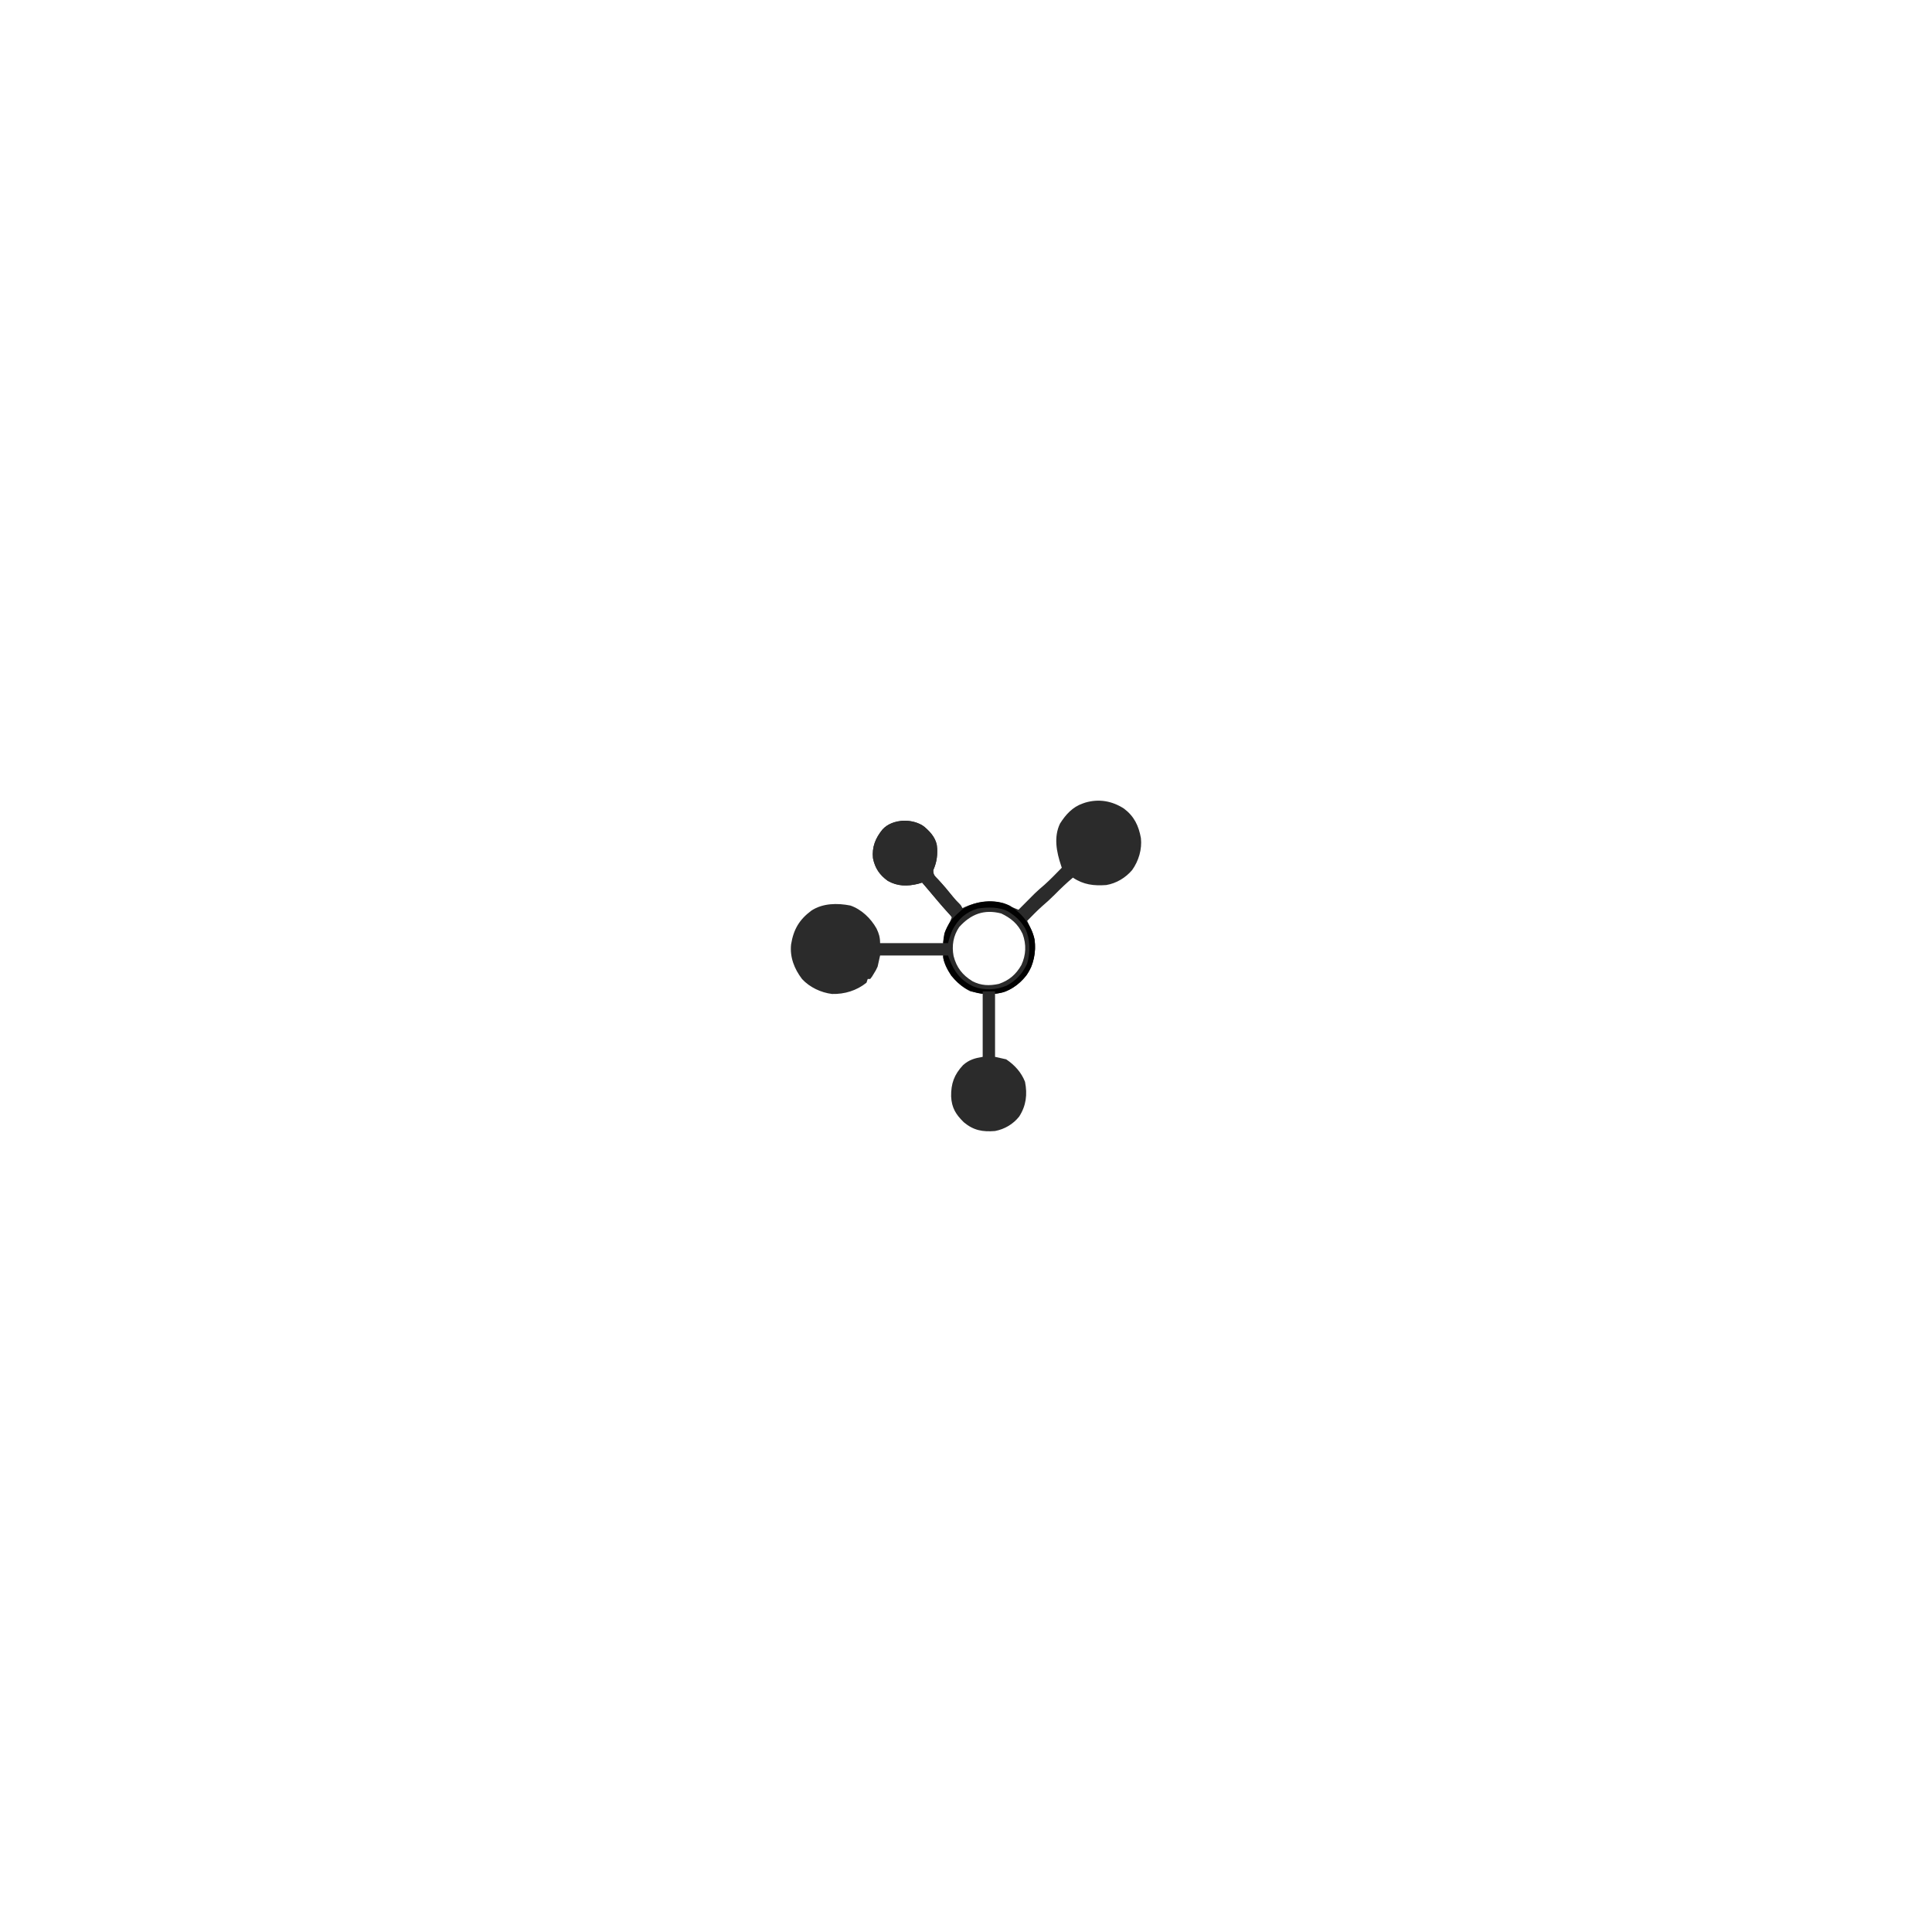
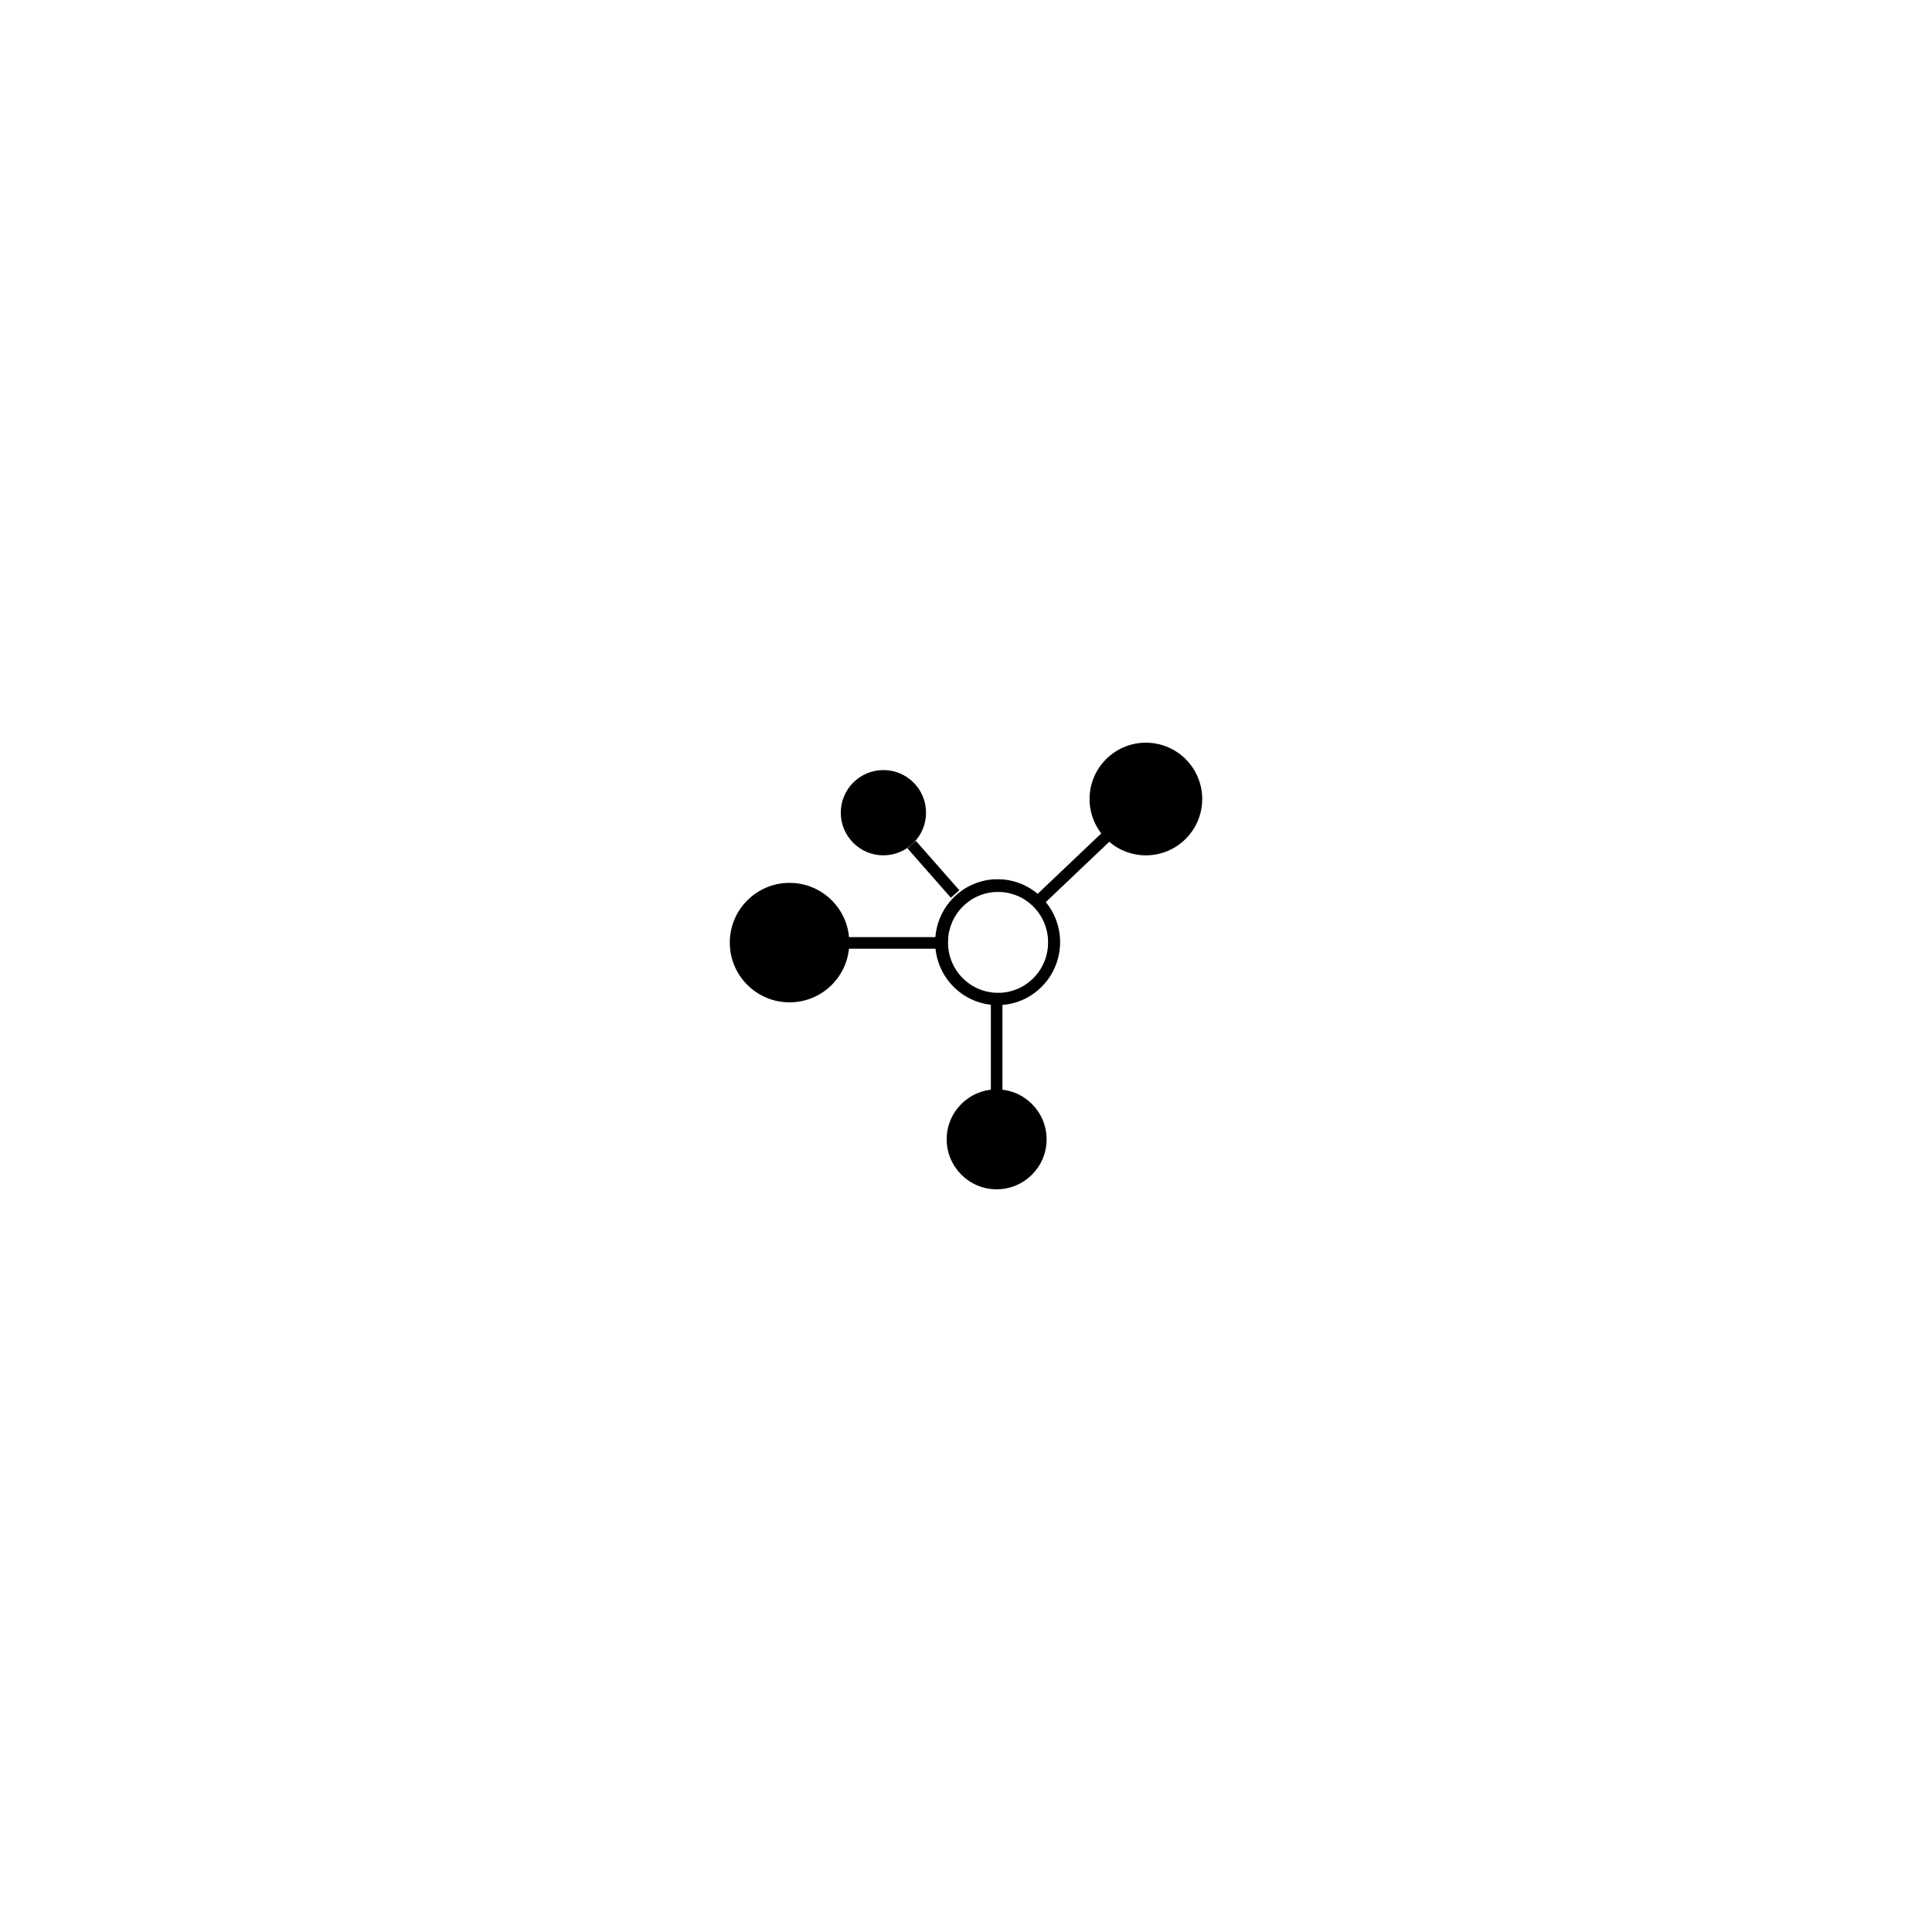
- <svg xmlns="http://www.w3.org/2000/svg" version="1.1" width="1563" height="1563">
-   <path d="M0 0 C8.258 6.197 11.935 13.838 13.75 23.875 C14.776 32.961 11.93 42.388 6.625 49.812 C1.281 56.051 -6.135 60.5 -14.25 61.875 C-24.365 62.598 -32.735 61.643 -41.25 55.875 C-46.492 60.276 -51.372 64.951 -56.179 69.823 C-59.392 73.063 -62.721 76.081 -66.191 79.039 C-70.396 82.789 -74.304 86.856 -78.25 90.875 C-77.901 91.623 -77.551 92.37 -77.191 93.141 C-76.736 94.125 -76.281 95.11 -75.812 96.125 C-75.36 97.1 -74.908 98.074 -74.441 99.078 C-70.439 108.475 -71.457 118.748 -74.988 128.152 C-79.353 137.571 -86.513 144.013 -95.941 148.113 C-98.25 148.875 -98.25 148.875 -104.25 149.875 C-104.25 166.705 -104.25 183.535 -104.25 200.875 C-101.28 201.535 -98.31 202.195 -95.25 202.875 C-88.405 207.445 -83.003 213.404 -80 221.062 C-77.999 231.232 -79.045 240.328 -84.723 249.168 C-89.621 255.34 -96.483 259.391 -104.25 260.875 C-114.331 261.7 -121.659 260.368 -129.5 253.812 C-135.965 247.529 -139.339 242.089 -139.784 232.924 C-139.924 222.461 -137.314 215.275 -130.176 207.602 C-125.274 203.207 -120.709 201.952 -114.25 200.875 C-114.25 184.045 -114.25 167.215 -114.25 149.875 C-117.55 149.215 -120.85 148.555 -124.25 147.875 C-134.898 142.601 -141.146 134.226 -145.402 123.414 C-146.25 120.875 -146.25 120.875 -146.25 118.875 C-163.08 118.875 -179.91 118.875 -197.25 118.875 C-197.91 121.845 -198.57 124.815 -199.25 127.875 C-200.688 130.941 -200.688 130.941 -202.25 133.438 C-202.766 134.284 -203.281 135.131 -203.812 136.004 C-204.287 136.621 -204.761 137.239 -205.25 137.875 C-205.91 137.875 -206.57 137.875 -207.25 137.875 C-207.58 138.865 -207.91 139.855 -208.25 140.875 C-216.214 147.286 -225.972 150.257 -236.125 150 C-245.088 148.905 -254.216 144.61 -260.375 137.938 C-266.616 129.778 -270.381 120.266 -269.25 109.875 C-267.284 97.799 -262.644 89.851 -252.797 82.539 C-243.587 76.522 -231.887 76.368 -221.281 78.461 C-212.296 81.56 -204.759 88.826 -200.145 97.027 C-198.144 101.16 -197.25 104.272 -197.25 108.875 C-180.42 108.875 -163.59 108.875 -146.25 108.875 C-145.92 106.235 -145.59 103.595 -145.25 100.875 C-144.094 98.012 -144.094 98.012 -142.75 95.562 C-141.348 92.966 -140.186 90.684 -139.25 87.875 C-140.27 86.208 -140.27 86.208 -141.938 84.562 C-145.505 80.694 -148.959 76.752 -152.375 72.75 C-152.877 72.164 -153.38 71.579 -153.897 70.975 C-157.047 67.301 -160.16 63.599 -163.25 59.875 C-164.322 60.205 -165.395 60.535 -166.5 60.875 C-175.164 62.972 -183.118 62.961 -190.988 58.5 C-197.682 53.691 -201.372 48.193 -203 40.188 C-203.913 31.027 -200.982 23.904 -195.25 16.875 C-190.966 12.223 -185.337 10.873 -179.25 9.875 C-172.638 9.622 -166.631 10.936 -161.25 14.875 C-155.602 20.142 -151.635 24.749 -151.043 32.629 C-150.821 39.189 -151.638 43.889 -154.25 49.875 C-154.25 53.833 -153.003 54.542 -150.312 57.375 C-146.127 61.877 -142.223 66.528 -138.391 71.332 C-136.232 73.981 -136.232 73.981 -133.484 76.574 C-131.25 78.875 -131.25 78.875 -131.25 80.875 C-130.52 80.514 -129.791 80.153 -129.039 79.781 C-118.803 75.232 -108.016 73.834 -97.055 76.715 C-94.693 77.649 -92.497 78.698 -90.25 79.875 C-88.589 80.556 -86.924 81.227 -85.25 81.875 C-84.838 81.457 -84.425 81.04 -84 80.609 C-80.701 77.274 -77.394 73.947 -74.074 70.633 C-73.443 70.003 -72.813 69.372 -72.163 68.723 C-69.631 66.277 -66.993 63.971 -64.301 61.703 C-59.398 57.332 -54.858 52.552 -50.25 47.875 C-50.455 47.26 -50.66 46.645 -50.871 46.012 C-54.509 35.099 -56.922 23.096 -51.707 12.188 C-47.093 4.864 -41.558 -1.273 -33.25 -4.125 C-32.614 -4.347 -31.979 -4.568 -31.324 -4.797 C-20.304 -8.065 -9.578 -6.18 0 0 Z M-133.25 95.875 C-138.065 102.984 -139.369 110.911 -137.789 119.332 C-135.376 128.572 -130.671 134.705 -122.531 139.684 C-115.59 143.309 -108.875 143.489 -101.25 141.875 C-92.882 139.045 -87.277 134.202 -82.934 126.559 C-79.171 118.39 -78.83 109.949 -81.938 101.5 C-85.708 93.333 -91.229 88.722 -99.25 84.875 C-113.154 81.269 -123.801 85.39 -133.25 95.875 Z " fill="#2B2B2B" transform="translate(909.25,654.125)" />
-   <path d="M0 0 C5.482 4.013 10.875 9.558 11.953 16.43 C12.516 23.919 11.951 29.56 8.953 36.43 C8.953 40.388 10.2 41.097 12.891 43.93 C17.077 48.439 21.006 53.086 24.863 57.879 C26.707 60.13 28.619 62.28 30.578 64.43 C31.362 65.42 32.146 66.41 32.953 67.43 C31.836 70.78 31.206 71.223 28.391 73.117 C27.43 73.773 27.43 73.773 26.449 74.441 C25.956 74.768 25.462 75.094 24.953 75.43 C19.472 69.456 14.206 63.36 9.105 57.059 C6.141 53.438 3.066 49.923 -0.047 46.43 C-1.656 46.925 -1.656 46.925 -3.297 47.43 C-11.961 49.527 -19.915 49.516 -27.785 45.055 C-34.479 40.245 -38.169 34.748 -39.797 26.742 C-40.709 17.582 -37.779 10.458 -32.047 3.43 C-24.163 -5.13 -9.742 -5.426 0 0 Z " fill="#2B2B2B" transform="translate(746.0469,667.5703)" />
-   <path d="M0 0 C10.174 6.411 17.356 15.54 20.102 27.324 C21.372 37.852 19.476 47.958 13.289 56.699 C6.617 64.74 -1.27 70.234 -11.898 71.324 C-11.898 70.664 -11.898 70.004 -11.898 69.324 C-15.198 69.324 -18.498 69.324 -21.898 69.324 C-21.898 69.984 -21.898 70.644 -21.898 71.324 C-32.634 70.205 -40.523 64.894 -47.359 56.648 C-50.356 52.124 -53.898 45.87 -53.898 40.324 C-52.578 40.324 -51.258 40.324 -49.898 40.324 C-49.63 41.086 -49.362 41.848 -49.086 42.633 C-44.983 53.443 -39.844 60.566 -29.195 65.449 C-20.456 68.779 -11.092 68.265 -2.5 64.699 C5.194 60.632 10.479 54.785 14.059 46.863 C16.799 37.565 16.654 27.51 12.602 18.637 C9.552 13.473 6.082 9.654 1.102 6.324 C0.482 5.892 -0.139 5.461 -0.777 5.016 C-8.14 0.852 -17.73 1.124 -25.898 2.324 C-35.506 5.257 -41.508 10.615 -46.148 19.324 C-47.829 22.909 -48.939 26.488 -49.898 30.324 C-51.218 30.324 -52.538 30.324 -53.898 30.324 C-53.367 20.76 -49.651 13.252 -42.574 6.781 C-41.745 6.06 -41.745 6.06 -40.898 5.324 C-40.135 4.602 -39.372 3.88 -38.586 3.137 C-27.754 -4.169 -11.983 -5.868 0 0 Z " fill="#010101" transform="translate(816.8984,732.6758)" />
+ <svg xmlns="http://www.w3.org/2000/svg" width="500" zoomAndPan="magnify" viewBox="0 0 375 375" height="500" preserveAspectRatio="xMidYMid meet" version="1.2">
+   <defs>
+     <clipPath id="4bec5c8cb6">
+       <path d="M 163.195 149.469 L 179.742 149.469 L 179.742 166.02 L 163.195 166.02 Z M 163.195 149.469 " />
+     </clipPath>
+     <clipPath id="581c49686c">
+       <path d="M 171.469 149.469 C 166.898 149.469 163.195 153.176 163.195 157.746 C 163.195 162.316 166.898 166.02 171.469 166.02 C 176.039 166.02 179.742 162.316 179.742 157.746 C 179.742 153.176 176.039 149.469 171.469 149.469 Z M 171.469 149.469 " />
+     </clipPath>
+     <clipPath id="a63ba91f31">
+       <path d="M 141.652 171.363 L 164.844 171.363 L 164.844 194.555 L 141.652 194.555 Z M 141.652 171.363 " />
+     </clipPath>
+     <clipPath id="2658df551a">
+       <path d="M 153.25 171.363 C 146.844 171.363 141.652 176.555 141.652 182.961 C 141.652 189.363 146.844 194.555 153.25 194.555 C 159.652 194.555 164.844 189.363 164.844 182.961 C 164.844 176.555 159.652 171.363 153.25 171.363 Z M 153.25 171.363 " />
+     </clipPath>
+     <clipPath id="ba1ba9d36c">
+       <path d="M 211.484 144.156 L 233.348 144.156 L 233.348 166.02 L 211.484 166.02 Z M 211.484 144.156 " />
+     </clipPath>
+     <clipPath id="cc39c6c352">
+       <path d="M 222.414 144.156 C 216.379 144.156 211.484 149.051 211.484 155.09 C 211.484 161.125 216.379 166.02 222.414 166.02 C 228.453 166.02 233.348 161.125 233.348 155.09 C 233.348 149.051 228.453 144.156 222.414 144.156 Z M 222.414 144.156 " />
+     </clipPath>
+     <clipPath id="a082f66bcc">
+       <path d="M 183.75 211.449 L 203.145 211.449 L 203.145 230.844 L 183.75 230.844 Z M 183.75 211.449 " />
+     </clipPath>
+     <clipPath id="280862e232">
+       <path d="M 193.449 211.449 C 188.094 211.449 183.75 215.789 183.75 221.145 C 183.75 226.5 188.094 230.844 193.449 230.844 C 198.805 230.844 203.145 226.5 203.145 221.145 C 203.145 215.789 198.805 211.449 193.449 211.449 Z M 193.449 211.449 " />
+     </clipPath>
+     <clipPath id="cda1b37a6b">
+       <path d="M 181.133 170.645 L 205.883 170.645 L 205.883 195.395 L 181.133 195.395 Z M 181.133 170.645 " />
+     </clipPath>
+     <clipPath id="aa56264eec">
+       <path d="M 182.328 171.785 L 204.828 171.785 L 204.828 194.285 L 182.328 194.285 Z M 182.328 171.785 " />
+     </clipPath>
+   </defs>
+   <g id="29a217e82c">
+     <g clip-rule="nonzero" clip-path="url(#4bec5c8cb6)">
+       <g clip-rule="nonzero" clip-path="url(#581c49686c)">
+         <path style=" stroke:none;fill-rule:nonzero;fill:#000000;fill-opacity:1;" d="M 163.195 149.469 L 179.742 149.469 L 179.742 166.02 L 163.195 166.02 Z M 163.195 149.469 " />
+       </g>
+     </g>
+     <g clip-rule="nonzero" clip-path="url(#a63ba91f31)">
+       <g clip-rule="nonzero" clip-path="url(#2658df551a)">
+         <path style=" stroke:none;fill-rule:nonzero;fill:#000000;fill-opacity:1;" d="M 141.652 171.363 L 164.844 171.363 L 164.844 194.555 L 141.652 194.555 Z M 141.652 171.363 " />
+       </g>
+     </g>
+     <g clip-rule="nonzero" clip-path="url(#ba1ba9d36c)">
+       <g clip-rule="nonzero" clip-path="url(#cc39c6c352)">
+         <path style=" stroke:none;fill-rule:nonzero;fill:#000000;fill-opacity:1;" d="M 211.484 144.156 L 233.348 144.156 L 233.348 166.02 L 211.484 166.02 Z M 211.484 144.156 " />
+       </g>
+     </g>
+     <g clip-rule="nonzero" clip-path="url(#a082f66bcc)">
+       <g clip-rule="nonzero" clip-path="url(#280862e232)">
+         <path style=" stroke:none;fill-rule:nonzero;fill:#000000;fill-opacity:1;" d="M 183.75 211.449 L 203.145 211.449 L 203.145 230.844 L 183.75 230.844 Z M 183.75 211.449 " />
+       </g>
+     </g>
+     <path style="fill:none;stroke-width:3;stroke-linecap:butt;stroke-linejoin:miter;stroke:#000000;stroke-opacity:1;stroke-miterlimit:4;" d="M 0.002 1.5 L 17.48 1.501 " transform="matrix(0.482124,0.547972,-0.547972,0.482124,177.7782,163.2174)" />
+     <path style="fill:none;stroke-width:3;stroke-linecap:butt;stroke-linejoin:miter;stroke:#000000;stroke-opacity:1;stroke-miterlimit:4;" d="M 0.003 1.499 L 38.058 1.501 " transform="matrix(-0.54308,0.515926,-0.515926,-0.54308,223.1849,155.9064)" />
+     <g clip-rule="nonzero" clip-path="url(#cda1b37a6b)">
+       <path style=" stroke:none;fill-rule:nonzero;fill:#000000;fill-opacity:1;" d="M 193.012 170.668 C 192.953 170.672 192.777 170.684 192.613 170.695 C 190.656 170.855 188.656 171.551 186.973 172.668 C 185.34 173.75 183.941 175.273 183.035 176.953 C 182.977 177.059 182.902 177.199 182.867 177.266 C 182.832 177.328 182.742 177.512 182.672 177.668 C 181.227 180.77 181.133 184.32 182.41 187.484 C 183.633 190.52 186.062 192.961 189.082 194.195 C 191.73 195.277 194.656 195.387 197.367 194.504 C 198.656 194.086 199.793 193.492 200.883 192.672 C 201.75 192.023 202.637 191.133 203.309 190.25 C 204.398 188.805 205.172 187.066 205.527 185.281 C 205.883 183.504 205.844 181.699 205.418 179.953 C 204.348 175.574 200.938 172.117 196.617 171.027 C 195.961 170.859 195.426 170.77 194.699 170.695 C 194.473 170.672 193.199 170.652 193.012 170.668 Z M 194.449 172.137 C 195.5 172.219 196.473 172.438 197.465 172.816 C 199.23 173.484 200.816 174.652 202.031 176.176 C 202.227 176.426 202.641 177.035 202.863 177.398 C 203.047 177.707 203.523 178.656 203.523 178.723 C 203.523 178.73 203.543 178.773 203.562 178.824 C 203.73 179.191 204.004 180.105 204.121 180.676 C 204.285 181.477 204.34 182.02 204.344 182.879 C 204.344 183.988 204.227 184.836 203.918 185.906 C 203.152 188.598 201.328 190.91 198.879 192.293 C 197.582 193.031 196.172 193.465 194.59 193.625 C 194.23 193.664 193.105 193.66 192.734 193.625 C 191.578 193.512 190.508 193.242 189.5 192.816 C 189.094 192.645 188.48 192.328 188.062 192.07 C 187 191.422 185.938 190.457 185.172 189.441 C 183.914 187.773 183.176 185.844 183 183.742 C 182.961 183.277 182.988 182.02 183.043 181.59 C 183.137 180.867 183.301 180.129 183.512 179.496 C 183.609 179.191 183.848 178.574 183.898 178.473 C 183.914 178.453 183.988 178.293 184.074 178.117 C 185.004 176.168 186.629 174.469 188.566 173.41 C 189.871 172.699 191.34 172.262 192.844 172.141 C 193.168 172.113 194.125 172.113 194.449 172.137 Z M 194.449 172.137 " />
+     </g>
+     <path style="fill:none;stroke-width:3;stroke-linecap:butt;stroke-linejoin:miter;stroke:#000000;stroke-opacity:1;stroke-miterlimit:4;" d="M -0.002 1.5 L 43.065 1.5 " transform="matrix(0,0.748911,-0.748911,0,194.5723,194.1345)" />
+     <path style="fill:none;stroke-width:3;stroke-linecap:butt;stroke-linejoin:miter;stroke:#000000;stroke-opacity:1;stroke-miterlimit:4;" d="M 0.001 1.502 L 39.855 1.502 " transform="matrix(-0.75,0,0,-0.75,182.813,184.1464)" />
+     <g clip-rule="nonzero" clip-path="url(#aa56264eec)">
+       <path style=" stroke:none;fill-rule:nonzero;fill:#000000;fill-opacity:1;" d="M 193.129 171.805 C 193.078 171.809 192.918 171.824 192.77 171.836 C 190.988 171.977 189.168 172.613 187.641 173.625 C 186.156 174.609 184.883 175.996 184.059 177.52 C 184.008 177.617 183.938 177.746 183.906 177.805 C 183.875 177.863 183.793 178.027 183.73 178.172 C 182.414 180.992 182.328 184.219 183.492 187.098 C 184.602 189.855 186.812 192.074 189.555 193.195 C 191.965 194.18 194.625 194.277 197.09 193.477 C 198.258 193.094 199.293 192.555 200.285 191.812 C 201.074 191.223 201.883 190.414 202.488 189.609 C 203.48 188.297 204.184 186.715 204.508 185.094 C 204.828 183.477 204.797 181.836 204.406 180.25 C 203.434 176.27 200.336 173.125 196.406 172.133 C 195.809 171.984 195.324 171.898 194.664 171.836 C 194.457 171.812 193.301 171.793 193.129 171.805 Z M 194.438 173.145 C 195.395 173.219 196.273 173.418 197.18 173.758 C 198.785 174.367 200.227 175.43 201.328 176.816 C 201.508 177.043 201.887 177.598 202.086 177.926 C 202.254 178.207 202.684 179.07 202.684 179.129 C 202.684 179.137 202.703 179.18 202.723 179.223 C 202.871 179.555 203.125 180.387 203.23 180.906 C 203.379 181.637 203.43 182.129 203.43 182.91 C 203.43 183.918 203.324 184.688 203.047 185.66 C 202.352 188.105 200.691 190.211 198.465 191.469 C 197.285 192.137 196.004 192.535 194.566 192.68 C 194.238 192.711 193.215 192.711 192.879 192.676 C 191.824 192.574 190.852 192.332 189.938 191.941 C 189.57 191.785 189.012 191.496 188.629 191.266 C 187.664 190.676 186.699 189.797 186 188.875 C 184.859 187.359 184.188 185.602 184.027 183.695 C 183.992 183.273 184.016 182.129 184.066 181.738 C 184.152 181.082 184.305 180.41 184.492 179.832 C 184.582 179.559 184.797 178.996 184.848 178.902 C 184.859 178.887 184.926 178.738 185.004 178.582 C 185.852 176.809 187.328 175.262 189.086 174.301 C 190.273 173.652 191.609 173.258 192.977 173.145 C 193.273 173.121 194.141 173.121 194.438 173.145 Z M 194.438 173.145 " />
+     </g>
+   </g>
</svg>
